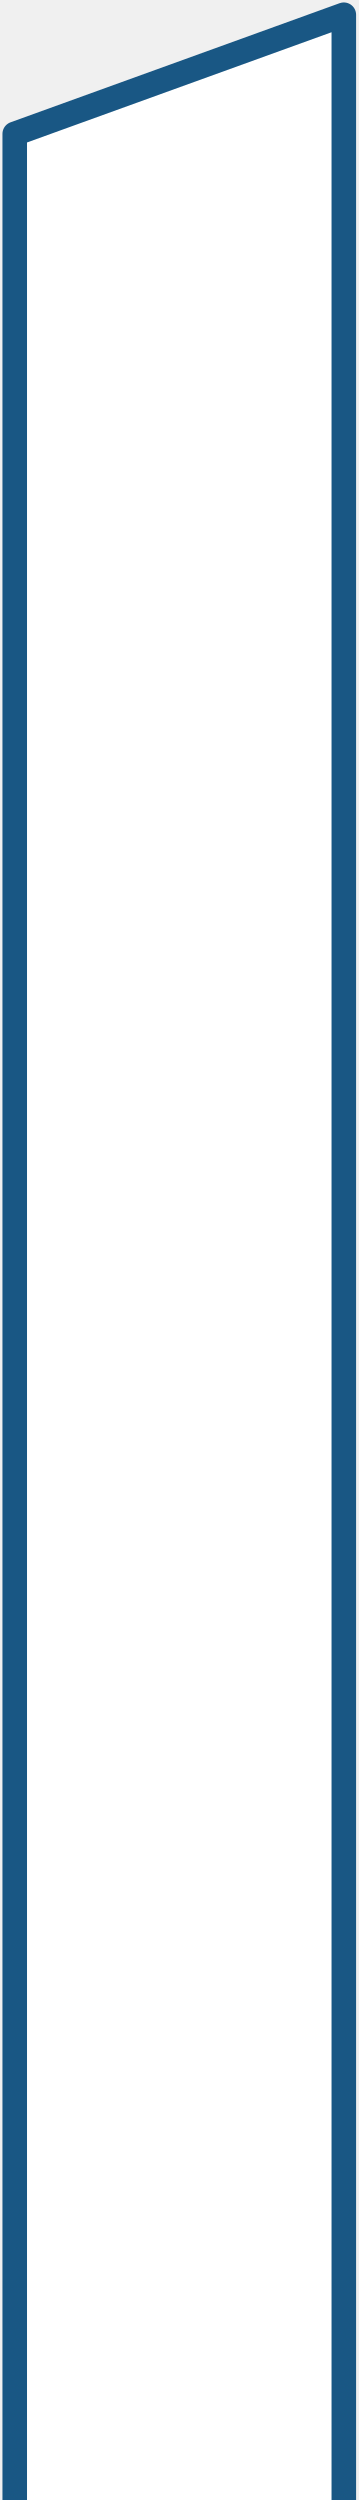
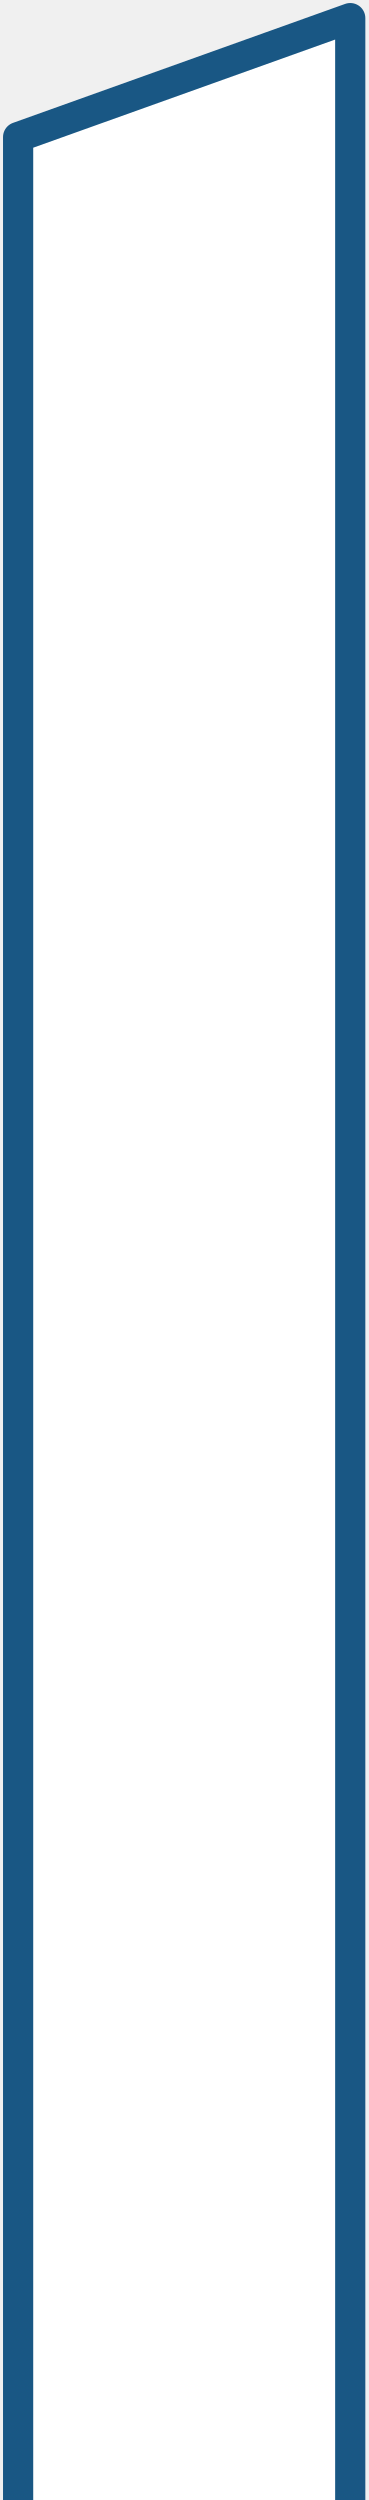
- <svg xmlns="http://www.w3.org/2000/svg" width="73" height="509" viewBox="0 0 73 509" fill="none">
-   <path d="M3 509V27.254L70 3V55.405V509" fill="white" />
-   <path d="M3 509V27.254L70 3V55.405V509" stroke="#195784" stroke-width="5" stroke-miterlimit="10" stroke-linejoin="round" />
+ <svg xmlns="http://www.w3.org/2000/svg" width="61" height="414" viewBox="0 0 61 414" fill="none">
+   <path d="M3 414V22.7L58 3V45.566V414" fill="white" />
+   <path d="M3 414V22.7L58 3V45.566V414" stroke="#195784" stroke-width="5" stroke-miterlimit="10" stroke-linejoin="round" />
</svg>
